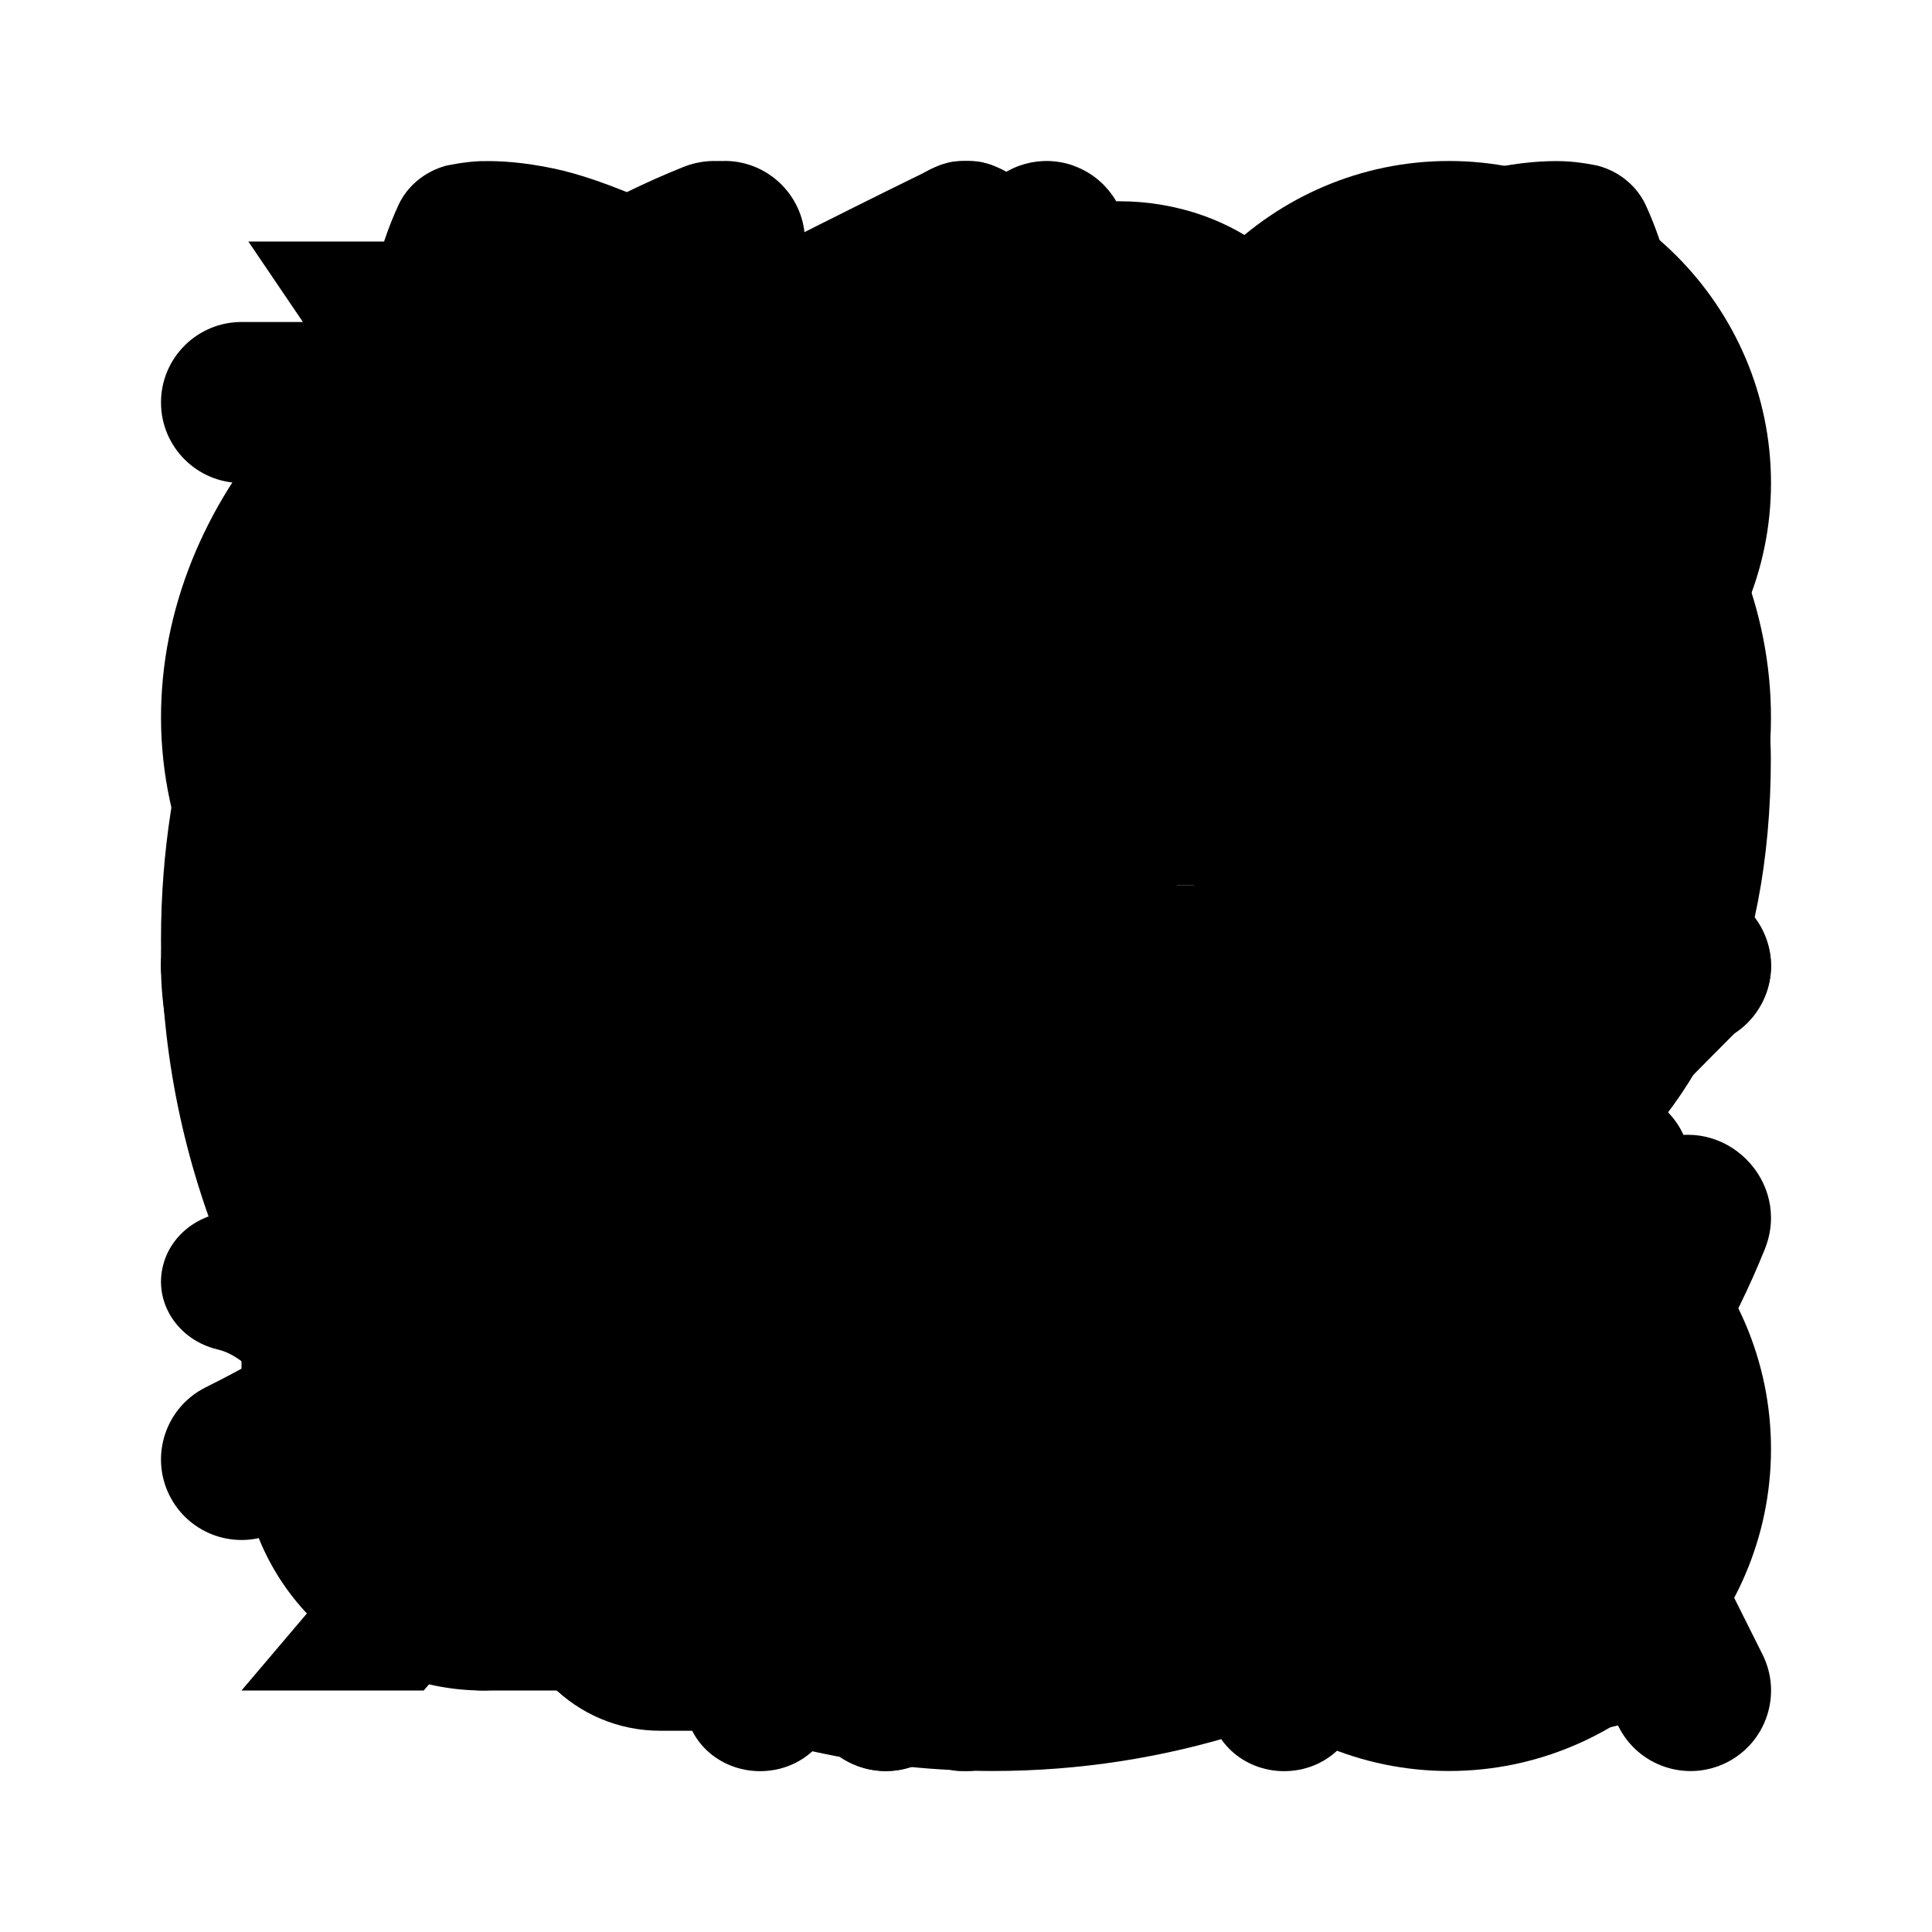
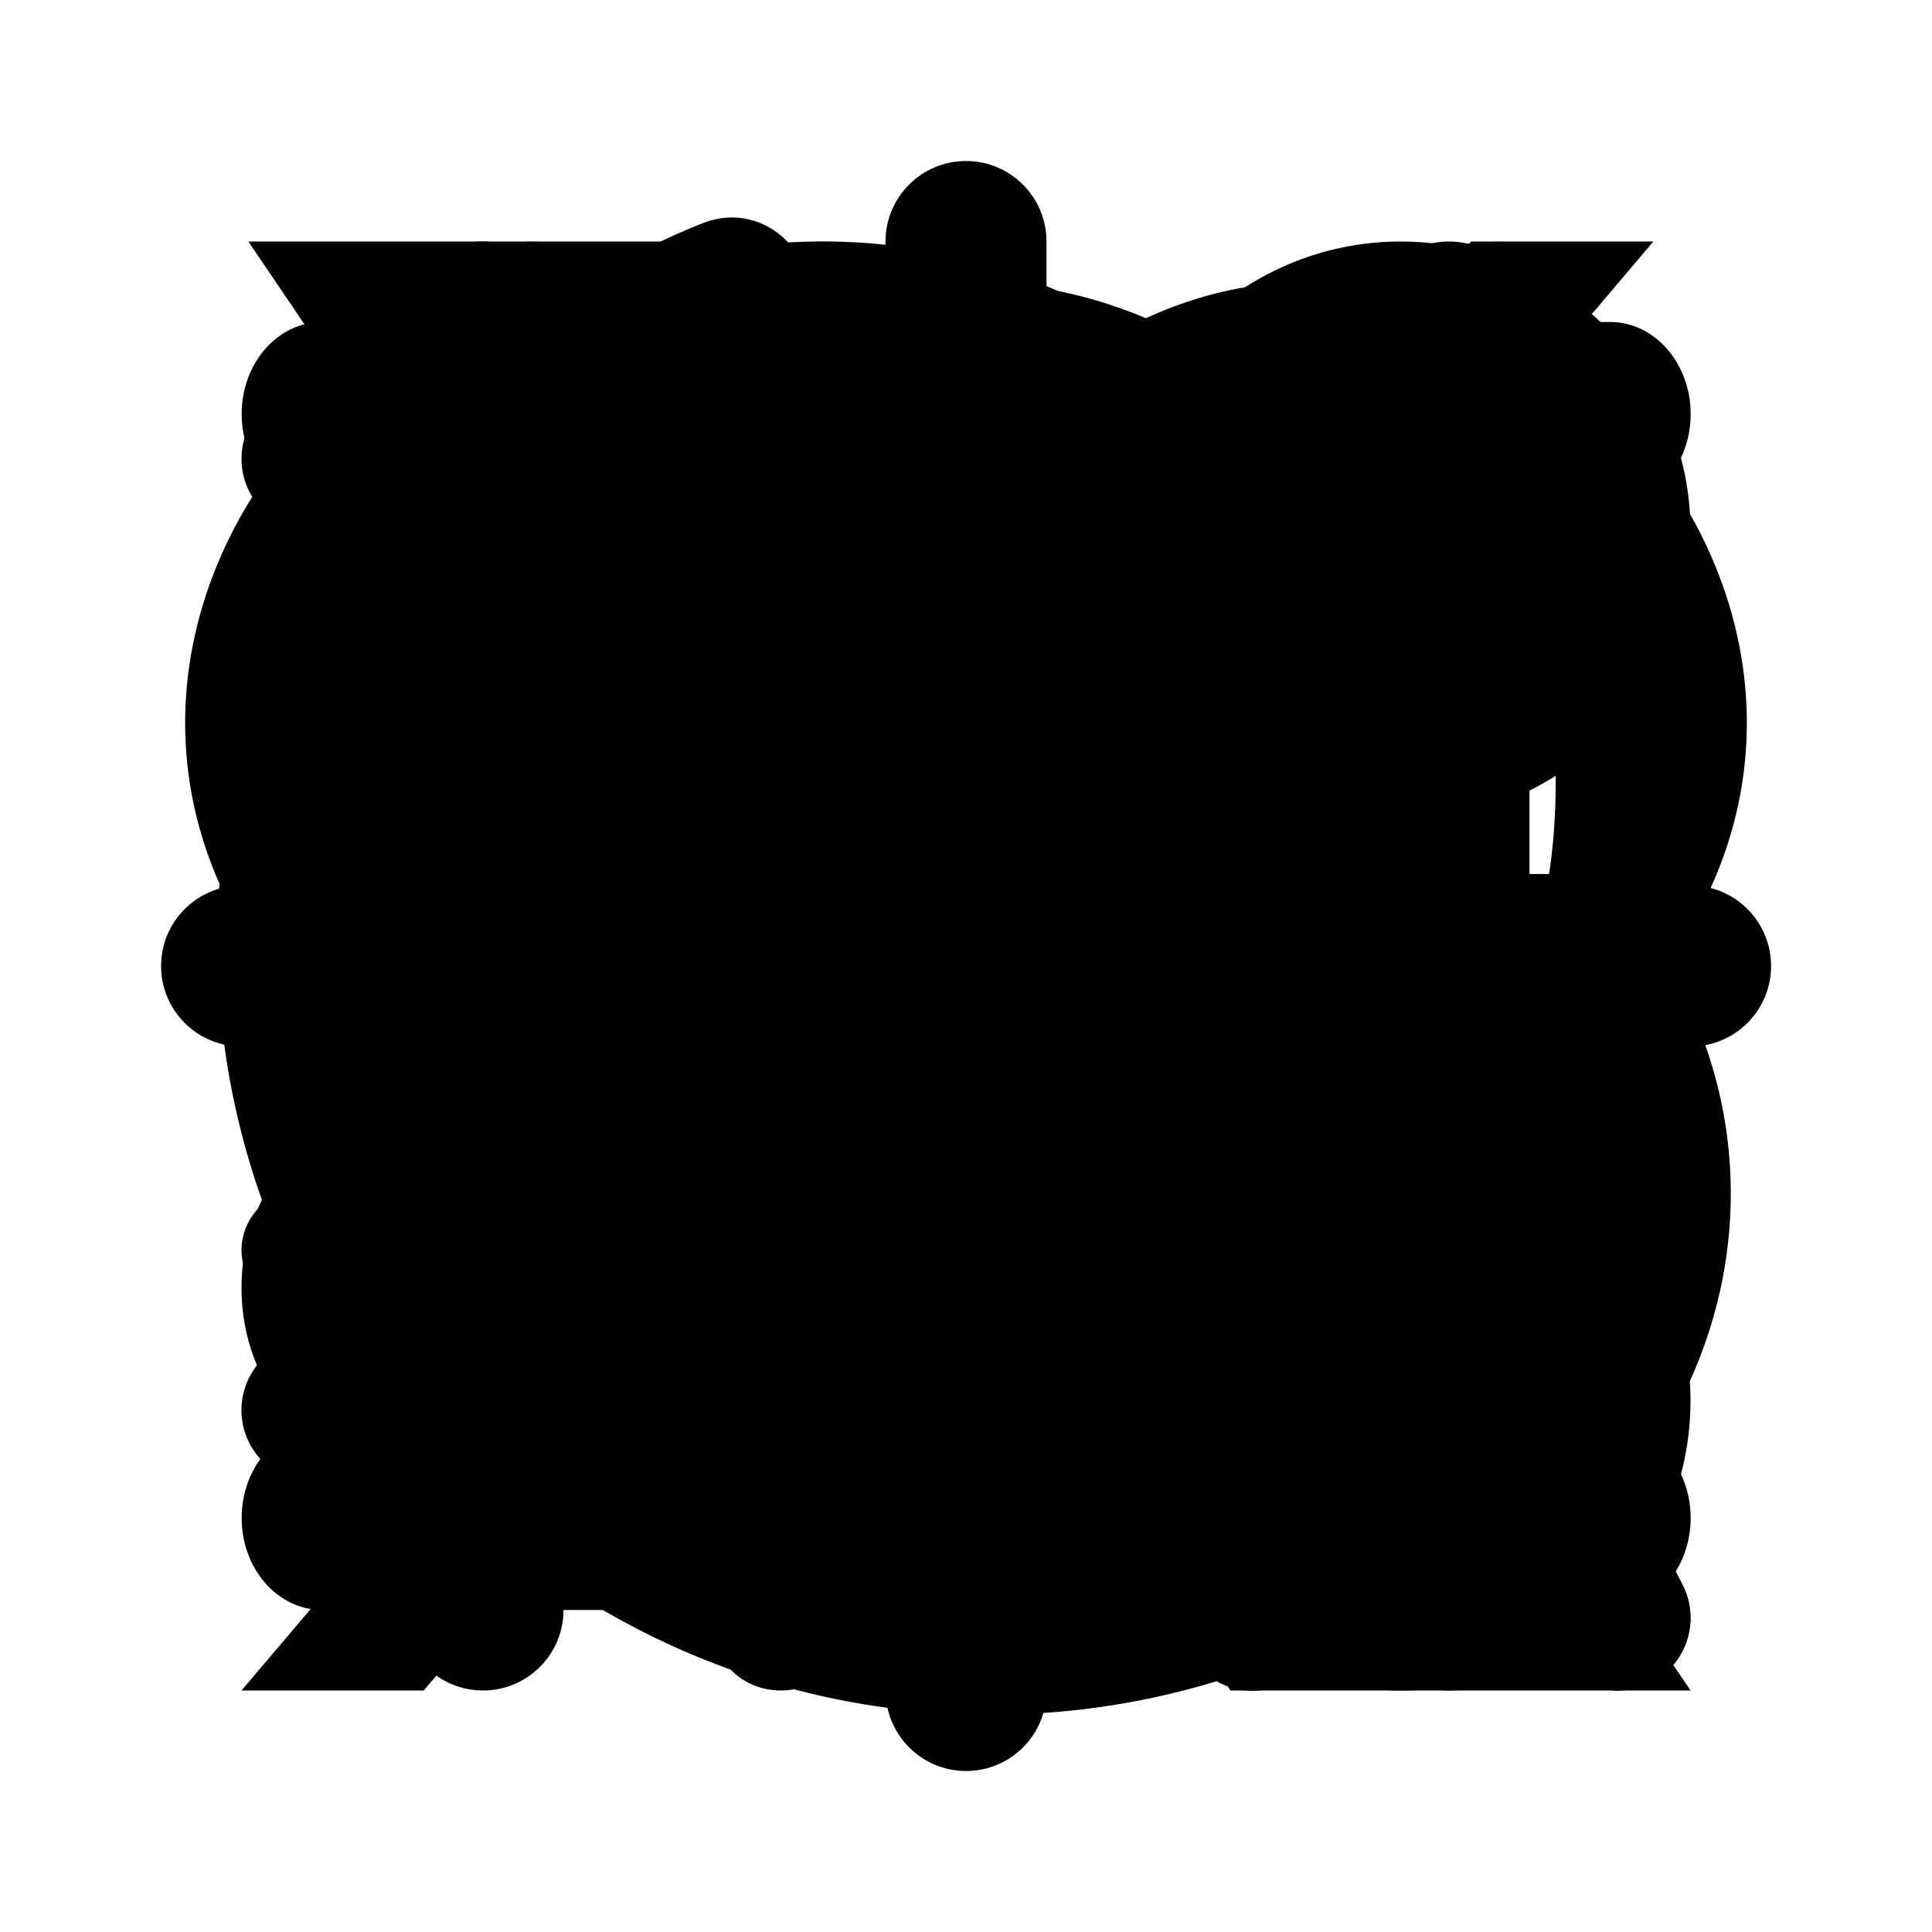
<svg xmlns="http://www.w3.org/2000/svg" version="1.1" viewBox="0 0 24 24">
-   <path id="app" d="m6 3c-1.645 0-3 1.355-3 3v2c0 1.645 1.355 3 3 3h2c1.645 0 3-1.355 3-3v-2c0-1.645-1.355-3-3-3zm10 0c-1.645 0-3 1.355-3 3v2c0 1.645 1.355 3 3 3h2c1.645 0 3-1.355 3-3v-2c0-1.645-1.355-3-3-3zm-10 2h2c0.564 0 1 0.436 1 1v2c0 0.564-0.436 1-1 1h-2c-0.564 0-1-0.436-1-1v-2c0-0.564 0.436-1 1-1zm10 0h2c0.564 0 1 0.436 1 1v2c0 0.564-0.436 1-1 1h-2c-0.564 0-1-0.436-1-1v-2c0-0.564 0.436-1 1-1zm-10 8c-1.645 0-3 1.355-3 3v2c0 1.645 1.355 3 3 3h2c1.645 0 3-1.355 3-3v-2c0-1.645-1.355-3-3-3zm11 0c-0.552 0-1 0.448-1 1v2h-2c-0.552 0-1 0.448-1 1 0 0.552 0.448 1 1 1h2v2c0 0.552 0.448 1 1 1s1-0.448 1-1v-2h2c0.552 0 1-0.448 1-1 0-0.552-0.448-1-1-1h-2v-2c0-0.552-0.448-1-1-1zm-11 2h2c0.564 0 1 0.436 1 1v2c0 0.564-0.436 1-1 1h-2c-0.564 0-1-0.436-1-1v-2c0-0.564 0.436-1 1-1z" />
-   <path id="bolt" d="m13.336 2.058c-0.398-0.142-0.842-0.018-1.109 0.309l-8.999 11c-0.533 0.653-0.069 1.632 0.773 1.633h5.999v6c0.001 0.939 1.178 1.359 1.773 0.633l8.999-11c0.533-0.653 0.069-1.632-0.773-1.633h-5.999v-6c-2.32e-4 -0.423-0.266-0.799-0.664-0.941zm-1.336 3.742v4.199c5.5e-5 0.552 0.448 1 1 1h4.89l-5.89 7.199v-4.199c-5.5e-5 -0.552-0.448-1-1-1h-4.89z" />
-   <path id="close" d="m 5.143,4 c -0.303,4.57e-5 -0.594,0.12 -0.808,0.335 -0.446,0.446 -0.446,1.17 0,1.616 l 6.049,6.049 -6.049,6.049 c -0.446,0.446 -0.446,1.17 0,1.616 0.446,0.446 1.17,0.446 1.616,0 L 12,13.616 l 6.049,6.049 c 0.446,0.446 1.17,0.446 1.616,0 0.446,-0.446 0.446,-1.17 0,-1.616 l -6.049,-6.049 6.049,-6.049 c 0.446,-0.446 0.446,-1.17 0,-1.616 -0.446,-0.446 -1.17,-0.446 -1.616,0 L 12,10.384 5.951,4.335 C 5.736,4.12 5.446,4 5.143,4 Z" />
-   <path id="code" d="m14.038 3.778c-0.487-0.123-0.981 0.176-1.103 0.668l-3.636 14.665c-0.122 0.491 0.175 0.989 0.662 1.112 0.487 0.123 0.981-0.176 1.103-0.668l3.636-14.665c0.122-0.491-0.175-0.989-0.662-1.112zm-7.493 3.639c-0.241 3.64e-5 -0.472 0.097-0.643 0.269l-3.636 3.666c-0.355 0.358-0.355 0.938 0 1.296l3.636 3.666c0.355 0.358 0.931 0.358 1.286 0 0.355-0.358 0.355-0.938 0-1.296l-2.994-3.018 2.994-3.018c0.355-0.358 0.355-0.938 0-1.296-0.17-0.172-0.402-0.268-0.643-0.269zm10.267 0.269c-0.355 0.358-0.355 0.938 0 1.296l2.994 3.018-2.994 3.018c-0.355 0.358-0.355 0.938 0 1.296 0.355 0.358 0.931 0.358 1.286 0l3.636-3.666c0.355-0.358 0.355-0.938 0-1.296l-3.636-3.666c-0.355-0.358-0.931-0.358-1.286 0z" />
-   <path id="dark" d="m8.482 2.077c-3.802 1.528-6.482 5.254-6.482 9.59 0 5.694 4.638 10.333 10.333 10.333 4.336 0 8.062-2.68 9.59-6.482 0.339-0.844-0.5-1.683-1.344-1.344-0.951 0.382-1.988 0.593-3.08 0.593-4.578 0-8.266-3.689-8.266-8.266 0-1.092 0.211-2.128 0.593-3.08 0.339-0.844-0.5-1.683-1.344-1.344zm-1.035 2.973c-0.072 0.493-0.281 0.939-0.281 1.451 0 5.694 4.638 10.333 10.333 10.333 0.512 0 0.958-0.208 1.451-0.281-1.503 2.035-3.884 3.38-6.617 3.38-4.577 0-8.266-3.689-8.266-8.266 0-2.734 1.345-5.114 3.38-6.617z" />
-   <path id="dasher" d="m6 3c-0.552 0-1 0.448-1 1v9.416c-1.107 0.443-2 1.327-2 2.584s0.893 2.141 2 2.584v1.416c0 0.552 0.448 1 1 1 0.552 0 1-0.448 1-1v-1.416c1.107-0.443 2-1.327 2-2.584s-0.893-2.141-2-2.584v-9.416c0-0.552-0.448-1-1-1zm6 0c-0.552 0-1 0.448-1 1v1.416c-1.107 0.443-2 1.327-2 2.584 0 1.257 0.893 2.141 2 2.584v9.416c0 0.552 0.448 1 1 1s1-0.448 1-1v-9.416c1.107-0.443 2-1.327 2-2.584 0-1.257-0.893-2.141-2-2.584v-1.416c0-0.552-0.448-1-1-1zm6 0c-0.552 0-1 0.448-1 1v9.416c-1.107 0.443-2 1.327-2 2.584s0.893 2.141 2 2.584v1.416c0 0.552 0.448 1 1 1s1-0.448 1-1v-1.416c1.107-0.443 2-1.327 2-2.584s-0.893-2.141-2-2.584v-9.416c0-0.552-0.448-1-1-1zm-6 4c0.564 0 1 0.436 1 1s-0.436 1-1 1-1-0.436-1-1 0.436-1 1-1zm-6 8c0.564 0 1 0.436 1 1s-0.436 1-1 1-1-0.436-1-1 0.436-1 1-1zm12 0c0.564 0 1 0.436 1 1s-0.436 1-1 1-1-0.436-1-1 0.436-1 1-1z" />
-   <path id="embed" d="m16.75 21.5c-1.049 0-1.9-0.851-1.9-1.9v-0.95c0-0.525-0.425-0.95-0.95-0.95s-0.95 0.425-0.95 0.95v0.95c0 1.049-0.851 1.9-1.9 1.9h-2.85c-1.049 0-1.9-0.851-1.9-1.9v-2.85h-0.95c-3.8 0-3.8-5.7 0-5.7h0.95v-2.85c0-1.054 0.855-1.9 1.9-1.9h2.85v-0.95c0-3.8 5.7-3.8 5.7 0v0.95h2.85c1.049 0 1.9 0.851 1.9 1.9v2.85c0 1.049-0.851 1.9-1.9 1.9h-0.95c-0.525 0-0.95 0.425-0.95 0.95s0.425 0.95 0.95 0.95h0.95c1.049 0 1.9 0.851 1.9 1.9v2.85c0 1.049-0.851 1.9-1.9 1.9zm2.85-1.9v-2.85h-0.95c-3.8 0-3.8-5.7 0-5.7h0.95v-2.85h-2.85c-1.049 0-1.9-0.851-1.9-1.9v-0.95c0-0.525-0.425-0.95-0.95-0.95s-0.95 0.425-0.95 0.95v0.95c0 1.049-0.851 1.9-1.9 1.9h-2.85v2.85c0 1.049-0.851 1.9-1.9 1.9h-0.95c-0.525 0-0.95 0.425-0.95 0.95s0.425 0.95 0.95 0.95h0.95c1.049 0 1.9 0.851 1.9 1.9v2.85h2.85v-0.95c0-3.8 5.7-3.8 5.7 0v0.95z" />
-   <path id="github" d="m5.99 2.001c-0.223 0.006-0.451 0.058-0.451 0.058-0.265 0.073-0.481 0.253-0.59 0.49-0.501 1.092-0.515 2.297-0.187 3.435-0.844 0.992-1.373 2.189-1.366 3.466v0.002c3e-6 5.663e-4 -3e-6 0.001 0 0.002 8.99e-4 2.528 0.88 4.278 2.231 5.339 0.963 0.756 2.092 1.098 3.219 1.33-0.229 0.514-0.349 1.06-0.32 1.627-0.61 0.1-1.243 0.21-1.59 0.134-0.488-0.107-0.81-0.316-1.139-0.623-0.329-0.307-0.63-0.714-1.01-1.13-0.38-0.416-0.883-0.879-1.631-1.054-0.499-0.116-1.004 0.167-1.128 0.633-0.125 0.466 0.179 0.937 0.678 1.054 0.182 0.042 0.376 0.177 0.665 0.494 0.289 0.317 0.627 0.778 1.112 1.232 0.485 0.453 1.151 0.895 2.029 1.087 0.55 0.12 1.305-0.051 2-0.137v1.693c0 0.48 0.416 0.869 0.93 0.869 0.514 0 0.93-0.389 0.93-0.869v-3.361c1.62e-4 -0.02-4.42e-4 -0.041-0.002-0.061-0.044-0.583 0.178-1.156 0.614-1.576 0.533-0.515 0.207-1.377-0.554-1.466-1.385-0.161-2.693-0.489-3.606-1.206-0.914-0.717-1.568-1.835-1.568-4.012 5e-6 -0.002 5e-6 -0.003 0-0.005-0.006-0.997 0.403-1.958 1.139-2.68 0.245-0.241 0.322-0.591 0.198-0.902-0.265-0.664-0.242-1.371-0.067-2.051 0.459 0.1 1.23 0.356 2.398 1.087 0.224 0.14 0.501 0.183 0.761 0.117 1.973-0.499 4.052-0.499 6.024 0 0.26 0.066 0.538 0.023 0.761-0.117 1.168-0.731 1.94-0.988 2.398-1.087 0.175 0.68 0.198 1.387-0.067 2.051-0.124 0.311-0.047 0.662 0.198 0.902 0.731 0.717 1.139 1.668 1.139 2.658 0 2.196-0.657 3.324-1.568 4.039-0.911 0.715-2.215 1.034-3.595 1.177-0.77 0.079-1.105 0.951-0.565 1.469 0.441 0.425 0.666 1.003 0.616 1.593-0.002 0.023-0.003 0.046-0.004 0.07v3.361c0 0.48 0.416 0.869 0.93 0.869s0.93-0.389 0.93-0.869v-3.361l-0.004 0.068c0.051-0.602-0.085-1.185-0.327-1.732 1.127-0.223 2.255-0.56 3.216-1.315 1.354-1.063 2.231-2.823 2.231-5.369-2.5e-4 -1.268-0.528-2.455-1.366-3.44 0.327-1.138 0.314-2.342-0.187-3.434-0.109-0.237-0.325-0.417-0.59-0.49 0 0-0.228-0.052-0.451-0.058-0.223-0.006-0.518 0.014-0.883 0.09-0.643 0.133-1.603 0.555-2.716 1.199-2.047-0.458-4.17-0.458-6.217 0-1.113-0.644-2.073-1.066-2.716-1.199-0.365-0.076-0.66-0.096-0.883-0.09z" />
-   <path id="heart" d="m 12.694,4.86 c 5.162,-4.816 12.558,2.589 7.748,7.757 l -7.794,7.812 c -0.357,0.361 -0.94,0.361 -1.297,0 L 3.558,12.617 C -1.252,7.449 6.143,0.044 11.306,4.86 L 12,5.546 Z m 6.46,6.468 C 22.602,7.875 17.43,2.698 13.983,6.15 l -1.334,1.345 c -0.357,0.361 -0.94,0.361 -1.297,0 L 10.017,6.15 C 6.57,2.698 1.398,7.875 4.846,11.327 L 12,18.49 Z" />
-   <path id="light" d="m12 2c-0.552 0-1 0.448-1 1v1c0 0.552 0.448 1 1 1s1-0.448 1-1v-1c0-0.552-0.448-1-1-1zm-6.363 2.637c-0.265 4.01e-5 -0.52 0.105-0.707 0.293-0.39 0.391-0.39 1.024 0 1.414l0.707 0.707c0.391 0.39 1.024 0.39 1.414 0 0.39-0.391 0.39-1.024 0-1.414l-0.707-0.707c-0.188-0.188-0.442-0.293-0.707-0.293zm12.02 0.293-0.707 0.707c-0.39 0.391-0.39 1.024 0 1.414 0.391 0.39 1.024 0.39 1.414 0l0.707-0.707c0.39-0.391 0.39-1.024 0-1.414-0.391-0.39-1.024-0.39-1.414 0zm-5.656 2.07c-2.75 0-5 2.25-5 5 0 2.749 2.25 5 5 5 2.75 0 5-2.25 5-5 0-2.75-2.251-5-5-5zm0 2c1.669 0 3 1.331 3 3 0 1.669-1.331 3-3 3-1.669 0-3-1.331-3-3 0-1.669 1.331-3 3-3zm-9 2c-0.552 0-1 0.448-1 1s0.448 1 1 1h1c0.552 0 1-0.448 1-1s-0.448-1-1-1zm17 0c-0.552 0-1 0.448-1 1s0.448 1 1 1h1c0.552 0 1-0.448 1-1s-0.448-1-1-1zm-13.656 5.656c-0.265 4e-5 -0.52 0.105-0.707 0.293l-0.707 0.707c-0.39 0.391-0.39 1.024 0 1.414 0.391 0.39 1.024 0.39 1.414 0l0.707-0.707c0.39-0.391 0.39-1.024 0-1.414-0.188-0.188-0.442-0.293-0.707-0.293zm10.605 0.293c-0.39 0.391-0.39 1.024 0 1.414l0.707 0.707c0.391 0.39 1.024 0.39 1.414 0 0.39-0.391 0.39-1.024 0-1.414l-0.707-0.707c-0.391-0.39-1.024-0.39-1.414 0zm-4.949 2.051c-0.552 0-1 0.448-1 1v1c0 0.552 0.448 1 1 1s1-0.448 1-1v-1c0-0.552-0.448-1-1-1z" />
-   <path id="menu" d="M4 5h16a1 1 0 0 1 0 2H4a1 1 0 1 1 0-2zm0 6h16a1 1 0 0 1 0 2H4a1 1 0 0 1 0-2zm0 6h16a1 1 0 0 1 0 2H4a1 1 0 0 1 0-2z" />
-   <path id="query" d="m12 2c-0.139 0-0.186 0.007-0.307 0.045-0.077 0.024-2.162 1.064-2.252 1.124-0.083 0.055-0.209 0.182-0.266 0.268-0.114 0.171-0.17 0.352-0.17 0.555 0 0.179 0.038 0.325 0.121 0.479 0.099 0.183 0.273 0.346 0.461 0.43 0.065 0.029 0.176 0.063 0.248 0.076 0.041 0.008 0.093 0.01 0.184 0.008 0.136-3e-3 0.191-0.011 0.299-0.047 0.037-0.012 0.389-0.185 0.867-0.424 0.442-0.221 0.809-0.401 0.815-0.401s0.375 0.18 0.82 0.403c0.8 0.4 0.86 0.428 0.983 0.455 0.082 0.018 0.262 0.022 0.352 0.008 0.432-0.071 0.763-0.405 0.832-0.84 0.012-0.073 0.009-0.234-0.004-0.311-0.034-0.196-0.127-0.376-0.264-0.52-0.124-0.13-0.079-0.107-1.268-0.702-0.731-0.366-1.103-0.548-1.145-0.561-0.121-0.038-0.167-0.045-0.307-0.045zm-6.001 3c-0.062 0-0.124 0.004-0.17 0.012-0.141 0.025-0.172 0.04-1.279 0.594-1.148 0.575-1.137 0.569-1.254 0.686-0.143 0.143-0.237 0.323-0.279 0.536-0.011 0.056-0.013 0.17-0.016 1.337-0.002 0.836-9.9e-4 1.313 0.004 1.384 0.019 0.272 0.117 0.483 0.307 0.667 0.149 0.145 0.323 0.231 0.535 0.268 0.066 0.011 0.216 0.012 0.285 2e-3 0.307-0.044 0.576-0.224 0.727-0.487 0.044-0.076 0.082-0.168 0.102-0.24 0.033-0.125 0.037-0.18 0.037-0.678v-0.469l0.295 0.147c0.422 0.211 0.487 0.233 0.707 0.233 0.168-1.55e-4 0.286-0.026 0.428-0.094 0.284-0.136 0.482-0.389 0.551-0.706 0.021-0.096 0.019-0.298-0.004-0.399-0.022-0.099-0.046-0.161-0.094-0.254-0.051-0.098-0.115-0.183-0.197-0.262-0.082-0.078-0.158-0.128-0.32-0.211-0.07-0.036-0.129-0.068-0.129-0.07-2e-6 -2e-3 0.064-0.034 0.141-0.072 0.077-0.039 0.168-0.091 0.203-0.115 0.07-0.05 0.168-0.147 0.217-0.213 0.189-0.254 0.248-0.577 0.16-0.878-0.105-0.361-0.412-0.637-0.785-0.704-0.046-0.008-0.108-0.012-0.17-0.012zm12.001 0c-0.167 0-0.317 0.036-0.459 0.111-0.46 0.242-0.657 0.786-0.459 1.267 0.049 0.119 0.117 0.22 0.217 0.321 0.086 0.087 0.164 0.141 0.326 0.223 0.077 0.039 0.141 0.071 0.141 0.074 0 0.003-0.068 0.04-0.15 0.082-0.172 0.087-0.247 0.137-0.338 0.235-0.13 0.138-0.214 0.3-0.256 0.493-0.019 0.087-0.019 0.298 0 0.385 0.028 0.129 0.078 0.246 0.146 0.352 0.142 0.217 0.359 0.367 0.621 0.428 0.07 0.016 0.097 0.019 0.207 0.02 0.223 4.58e-4 0.284-0.02 0.695-0.225l0.311-0.154v0.465c0 0.272 0.004 0.492 0.008 0.528 0.037 0.31 0.198 0.567 0.459 0.737 0.114 0.074 0.256 0.125 0.412 0.149 0.049 0.007 0.264-0.002 0.316-0.014 0.196-0.044 0.352-0.128 0.488-0.26 0.191-0.185 0.29-0.394 0.309-0.667 5e-3 -0.071 0.006-0.546 0.004-1.384-3e-3 -1.407 2e-6 -1.31-0.049-1.468-0.067-0.217-0.216-0.414-0.408-0.538-0.028-0.018-0.525-0.269-1.104-0.559-0.734-0.367-1.074-0.534-1.125-0.551-0.106-0.035-0.194-0.049-0.313-0.049zm-4.057 4.003c-0.029 0.001-0.057 0.004-0.08 0.008-0.165 0.025-0.15 0.02-1.037 0.463l-0.824 0.41-0.811-0.405c-0.447-0.223-0.836-0.414-0.865-0.424-0.107-0.037-0.191-0.051-0.324-0.051-0.138-2.84e-4 -0.194 0.009-0.318 0.051-0.15 0.05-0.266 0.122-0.383 0.238-0.194 0.194-0.295 0.43-0.295 0.702 0 0.179 0.038 0.325 0.121 0.479 0.082 0.151 0.217 0.29 0.369 0.381 0.024 0.014 0.372 0.191 0.775 0.393l0.733 0.367v0.983c0 0.943 0.002 0.988 0.016 1.067 0.04 0.236 0.169 0.458 0.35 0.604 0.146 0.117 0.33 0.197 0.506 0.219 0.269 0.034 0.539-0.044 0.756-0.219 0.181-0.145 0.309-0.368 0.35-0.604 0.014-0.079 0.016-0.125 0.016-1.067v-0.983l0.736-0.369c0.406-0.203 0.76-0.382 0.787-0.399 0.247-0.151 0.42-0.411 0.467-0.706 0.012-0.073 0.009-0.234-0.004-0.311-0.07-0.405-0.377-0.722-0.781-0.809-0.071-0.015-0.172-0.023-0.258-0.02zm-9.984 4.505c-0.061 0.002-0.121 0.008-0.158 0.016-0.191 0.042-0.353 0.128-0.49 0.26-0.19 0.183-0.288 0.395-0.307 0.667-0.005 0.071-0.006 0.548-0.004 1.384 0.003 1.167 0.004 1.281 0.016 1.337 0.056 0.277 0.19 0.488 0.414 0.649 0.068 0.049 2.141 1.089 2.24 1.124 0.074 0.026 0.148 0.044 0.227 0.053 0.179 0.02 0.395-0.022 0.561-0.109 0.423-0.223 0.629-0.707 0.496-1.163-0.047-0.163-0.129-0.297-0.254-0.424-0.113-0.114-0.125-0.121-0.945-0.532l-0.758-0.379-0.002-1.005c-0.002-0.902-0.005-1.013-0.016-1.065-0.089-0.432-0.425-0.75-0.856-0.807-0.04-0.005-0.103-0.006-0.164-0.004zm15.848 0c-0.022 0-0.043 0.006 0 0.016 0.043-0.009 0.022-0.016 0-0.016zm0 0.016c-0.427 0.093-0.735 0.422-0.793 0.85-0.009 0.063-0.012 0.246-0.012 1.046v0.969l-0.758 0.379c-0.561 0.281-0.774 0.391-0.82 0.424-0.34 0.243-0.495 0.679-0.383 1.079 0.11 0.392 0.45 0.679 0.858 0.725 0.071 8e-3 0.197 0.003 0.279-0.012 0.131-0.023 0.173-0.042 1.26-0.586 0.579-0.29 1.076-0.541 1.104-0.559 0.192-0.123 0.341-0.321 0.408-0.538 0.049-0.158 0.046-0.061 0.049-1.468 0.002-0.837 9.9e-4 -1.312-0.004-1.384-0.019-0.272-0.117-0.481-0.309-0.667-0.137-0.133-0.682-0.218-0.879-0.26zm-7.808 3.985c-0.065 0-0.131 0.006-0.182 0.016-0.212 0.042-0.386 0.137-0.535 0.291-0.131 0.135-0.215 0.294-0.262 0.493-0.011 0.048-0.013 0.11-0.016 0.567-0.002 0.3-4e-3 0.512-0.008 0.512-0.004 1e-6 -0.152-0.073-0.328-0.16-0.232-0.115-0.338-0.165-0.385-0.178-0.235-0.066-0.48-0.049-0.697 0.049-0.187 0.084-0.362 0.247-0.461 0.43-0.083 0.154-0.121 0.3-0.121 0.479 0 0.203 0.056 0.384 0.17 0.555 0.055 0.083 0.183 0.214 0.262 0.266 0.06 0.04 2.116 1.072 2.207 1.108 0.057 0.023 0.151 0.048 0.219 0.059 0.062 0.01 0.271 0.002 0.332-0.012 0.129-0.029 0.175-0.049 1.256-0.59 1.188-0.595 1.144-0.572 1.268-0.702 0.137-0.144 0.23-0.324 0.264-0.52 0.013-0.077 0.015-0.238 0.004-0.311-0.06-0.377-0.315-0.682-0.67-0.799-0.128-0.042-0.212-0.054-0.35-0.049-0.203 0.007-0.258 0.026-0.649 0.221-0.17 0.085-0.313 0.154-0.316 0.154-0.004 0-0.006-0.21-0.008-0.512-0.002-0.457-0.004-0.518-0.016-0.567-0.02-0.085-0.053-0.179-0.088-0.248-0.141-0.279-0.398-0.474-0.709-0.536-0.05-0.01-0.116-0.016-0.182-0.016z" />
+   <path id="close" d="m5.143 4c-0.303 4.6e-5 -0.594 0.12-0.808 0.335-0.446 0.446-0.446 1.17 0 1.616l6.049 6.049-6.049 6.049c-0.446 0.446-0.446 1.17 0 1.616 0.446 0.446 1.17 0.446 1.616 0l6.049-6.049 6.049 6.049c0.446 0.446 1.17 0.446 1.616 0 0.446-0.446 0.446-1.17 0-1.616l-6.049-6.049 6.049-6.049c0.446-0.446 0.446-1.17 0-1.616-0.446-0.446-1.17-0.446-1.616 0l-6.049 6.049-6.049-6.049c-0.214-0.214-0.505-0.335-0.808-0.335z" />
+   <path id="dark" d="m8.728 2.772c-3.536 1.421-6.028 4.886-6.028 8.919 0 5.296 4.314 9.61 9.61 9.61 4.033 0 7.498-2.493 8.919-6.028 0.315-0.785-0.465-1.565-1.25-1.25-0.885 0.356-1.849 0.552-2.864 0.552-4.257 0-7.688-3.43-7.688-7.688 0-1.015 0.196-1.979 0.552-2.864 0.315-0.785-0.465-1.565-1.25-1.25zm-0.963 2.765c-0.067 0.458-0.261 0.873-0.261 1.349 0 5.296 4.314 9.61 9.609 9.61 0.476 0 0.891-0.194 1.349-0.261-1.398 1.893-3.612 3.144-6.154 3.144-4.257 0-7.688-3.43-7.688-7.688 0-2.542 1.251-4.756 3.144-6.154z" />
+   <path id="github" d="m6.592 3.001c-0.201 0.005-0.406 0.052-0.406 0.052-0.239 0.066-0.433 0.228-0.532 0.441-0.451 0.983-0.463 2.067-0.168 3.092-0.76 0.893-1.236 1.97-1.23 3.119v0.001 0.002c7.769e-4 2.275 0.792 3.85 2.008 4.805 0.867 0.68 1.883 0.988 2.898 1.197-0.206 0.463-0.314 0.954-0.288 1.464-0.549 0.09-1.119 0.189-1.431 0.121-0.439-0.096-0.729-0.284-1.025-0.56-0.296-0.276-0.568-0.642-0.909-1.017-0.342-0.375-0.795-0.791-1.468-0.948-0.449-0.105-0.904 0.15-1.016 0.569-0.112 0.419 0.161 0.844 0.61 0.948 0.164 0.038 0.338 0.159 0.599 0.444 0.26 0.285 0.564 0.701 1.001 1.108 0.437 0.408 1.036 0.806 1.827 0.979 0.495 0.108 1.175-0.046 1.8-0.124v1.524c0 0.432 0.375 0.782 0.837 0.782 0.462 0 0.837-0.35 0.837-0.782v-3.025c1.42e-4 -0.018-3.41e-4 -0.037-2e-3 -0.055-0.04-0.525 0.161-1.04 0.553-1.418 0.48-0.464 0.186-1.24-0.499-1.319-1.247-0.145-2.424-0.44-3.246-1.085-0.822-0.646-1.411-1.651-1.411-3.611 9.3e-6 -0.002 9.3e-6 -3e-3 0-0.004-0.006-0.898 0.362-1.762 1.025-2.412 0.221-0.217 0.29-0.532 0.178-0.812-0.239-0.598-0.218-1.234-0.061-1.846 0.413 0.09 1.107 0.321 2.159 0.979 0.201 0.126 0.451 0.164 0.685 0.105 1.776-0.449 3.647-0.449 5.423 0 0.234 0.059 0.484 0.021 0.685-0.105 1.051-0.658 1.746-0.889 2.159-0.979 0.158 0.612 0.178 1.248-0.061 1.846-0.112 0.28-0.043 0.596 0.178 0.812 0.658 0.645 1.025 1.501 1.025 2.393 0 1.977-0.591 2.991-1.411 3.635-0.82 0.644-1.994 0.93-3.236 1.06-0.693 0.071-0.995 0.856-0.509 1.322 0.397 0.382 0.599 0.903 0.554 1.434-2e-3 0.021-3e-3 0.042-4e-3 0.063v3.025c0 0.432 0.375 0.782 0.837 0.782 0.462 0 0.837-0.35 0.837-0.782v-3.025l-4e-3 0.061c0.046-0.542-0.077-1.067-0.294-1.559 1.014-0.201 2.03-0.504 2.894-1.183 1.218-0.957 2.008-2.541 2.008-4.832-4e-6 -1.141-0.475-2.21-1.23-3.096 0.295-1.024 0.283-2.107-0.168-3.09-0.098-0.213-0.293-0.375-0.531-0.441 0 0-0.205-0.047-0.406-0.052-0.2-0.005-0.466 0.013-0.795 0.081-0.579 0.12-1.443 0.5-2.445 1.079-1.843-0.412-3.753-0.412-5.596 0-1.002-0.58-1.866-0.96-2.445-1.079-0.329-0.068-0.594-0.086-0.795-0.081z" />
+   <path id="heart" d="m12.674 5.024c5.007-4.705 12.181 2.529 7.515 7.579l-7.56 7.633c-0.347 0.352-0.912 0.352-1.258 0l-7.56-7.633c-4.666-5.05 2.508-12.284 7.516-7.579l0.674 0.67zm6.266 6.319c3.344-3.373-1.672-8.431-5.016-5.059l-1.294 1.314c-0.347 0.352-0.912 0.352-1.258 0l-1.294-1.314c-3.344-3.373-8.36 1.686-5.016 5.059l6.939 6.998z" />
+   <path id="light" d="m12 2c-0.552 0-1 0.448-1 1v1c0 0.552 0.448 1 1 1s1-0.448 1-1v-1c0-0.552-0.448-1-1-1zm-6.363 2.637c-0.265 4e-5 -0.52 0.105-0.707 0.293-0.39 0.391-0.39 1.024 0 1.414l0.707 0.707c0.391 0.39 1.024 0.39 1.414 0 0.39-0.391 0.39-1.024 0-1.414l-0.707-0.707c-0.188-0.188-0.442-0.293-0.707-0.293zm12.02 0.293-0.707 0.707c-0.39 0.391-0.39 1.024 0 1.414 0.391 0.39 1.024 0.39 1.414 0l0.707-0.707c0.39-0.391 0.39-1.024 0-1.414-0.391-0.39-1.024-0.39-1.414 0zm-5.656 2.07c-2.75 0-5 2.25-5 5 0 2.749 2.25 5 5 5 2.75 0 5-2.25 5-5 0-2.75-2.25-5-5-5zm0 2c1.669 0 3 1.331 3 3 0 1.669-1.331 3-3 3-1.669 0-3-1.331-3-3 0-1.669 1.331-3 3-3zm-9 2c-0.552 0-1 0.448-1 1s0.448 1 1 1h1c0.552 0 1-0.448 1-1s-0.448-1-1-1zm17 0c-0.552 0-1 0.448-1 1s0.448 1 1 1h1c0.552 0 1-0.448 1-1s-0.448-1-1-1zm-13.656 5.656c-0.265 4e-5 -0.52 0.105-0.707 0.293l-0.707 0.707c-0.39 0.391-0.39 1.024 0 1.414 0.391 0.39 1.024 0.39 1.414 0l0.707-0.707c0.39-0.391 0.39-1.024 0-1.414-0.188-0.188-0.442-0.293-0.707-0.293zm10.605 0.293c-0.39 0.391-0.39 1.024 0 1.414l0.707 0.707c0.391 0.39 1.024 0.39 1.414 0 0.39-0.391 0.39-1.024 0-1.414l-0.707-0.707c-0.391-0.39-1.024-0.39-1.414 0zm-4.949 2.051c-0.552 0-1 0.448-1 1v1c0 0.552 0.448 1 1 1s1-0.448 1-1v-1c0-0.552-0.448-1-1-1z" />
+   <path id="link" d="m19.098 12.973c1.432 2.518-0.395 5.637-3.302 5.638h-3.796c-5.061 0-5.061-7.556 0-7.556h0.949c1.265 0 1.265-1.889 0-1.889h-0.949c-3.144 0-5.694 2.537-5.694 5.667 0 3.13 2.549 5.667 5.694 5.667h3.796c4.374 2e-3 7.117-4.702 4.944-8.481l-0.01-0.019c-0.651-1.083-2.284-0.11-1.632 0.973zm-14.196-1.946c-1.432-2.518 0.395-5.637 3.302-5.638h3.796c5.061 0 5.061 7.556 0 7.556h-0.949c-1.265 0-1.265 1.889 0 1.889h0.949c3.144 0 5.694-2.537 5.694-5.667 0-3.13-2.549-5.667-5.694-5.667h-3.796c-4.374-0.002-7.117 4.702-4.944 8.481l0.009 0.019c0.652 1.083 2.284 0.11 1.632-0.973z" />
+   <path id="menu" d="m4.002 4h16a1 1.143 0 0 1 0 2.286h-16a1 1.143 0 1 1 0-2.286zm0 6.857h16a1 1.143 0 0 1 0 2.286h-16a1 1.143 0 0 1 0-2.286zm0 6.857h16a1 1.143 0 0 1 0 2.286h-16a1 1.143 0 0 1 0-2.286z" />
+   <path id="preferences" d="m6 3c-0.552 0-1 0.448-1 1v9.416c-1.107 0.443-2 1.327-2 2.584s0.893 2.141 2 2.584v1.416c0 0.552 0.448 1 1 1s1-0.448 1-1v-1.416c1.107-0.443 2-1.327 2-2.584s-0.893-2.141-2-2.584v-9.416c0-0.552-0.448-1-1-1zm6 0c-0.552 0-1 0.448-1 1v1.416c-1.107 0.443-2 1.327-2 2.584 0 1.257 0.893 2.141 2 2.584v9.416c0 0.552 0.448 1 1 1s1-0.448 1-1v-9.416c1.107-0.443 2-1.327 2-2.584 0-1.257-0.893-2.141-2-2.584v-1.416c0-0.552-0.448-1-1-1zm6 0c-0.552 0-1 0.448-1 1v9.416c-1.107 0.443-2 1.327-2 2.584s0.893 2.141 2 2.584v1.416c0 0.552 0.448 1 1 1s1-0.448 1-1v-1.416c1.107-0.443 2-1.327 2-2.584s-0.893-2.141-2-2.584v-9.416c0-0.552-0.448-1-1-1zm-6 4c0.564 0 1 0.436 1 1s-0.436 1-1 1-1-0.436-1-1 0.436-1 1-1zm-6 8c0.564 0 1 0.436 1 1s-0.436 1-1 1-1-0.436-1-1 0.436-1 1-1zm12 0c0.564 0 1 0.436 1 1s-0.436 1-1 1-1-0.436-1-1 0.436-1 1-1z" />
  <path id="search" d="m15.922 14.641 4.865 4.874a0.903 0.903 0 0 1-1.282 1.264l-4.856-4.856a7.22 7.221 0 1 1 1.273-1.273zm-5.704 0.993a5.415 5.415 0 1 0 0-10.831 5.415 5.415 0 0 0 0 10.831z" />
-   <path id="share" d="m 18,2 c -2.197,0 -4,1.803 -4,4 0,0.282 0.129,0.522 0.186,0.789 L 8.879,9.441 C 8.144,8.618 7.182,8 6,8 3.803,8 2,9.803 2,12 c 0,2.197 1.803,4 4,4 1.182,0 2.144,-0.618 2.879,-1.441 l 5.307,2.652 C 14.129,17.478 14,17.718 14,18 c 0,2.197 1.803,4 4,4 2.197,0 4,-1.803 4,-4 0,-2.197 -1.803,-4 -4,-4 -1.182,0 -2.144,0.618 -2.879,1.441 L 9.814,12.789 C 9.871,12.522 10,12.282 10,12 10,11.718 9.871,11.478 9.814,11.211 L 15.121,8.559 C 15.856,9.382 16.818,10 18,10 20.197,10 22,8.197 22,6 22,3.803 20.197,2 18,2 Z m 0,2 c 1.116,0 2,0.884 2,2 0,1.116 -0.884,2 -2,2 C 17.209,8 16.539,7.549 16.211,6.895 16.076,6.626 16,6.325 16,6 16,4.884 16.884,4 18,4 Z M 6,10 c 0.791,0 1.461,0.451 1.789,1.105 C 7.924,11.374 8,11.675 8,12 8,12.325 7.924,12.626 7.789,12.895 7.461,13.549 6.791,14 6,14 4.884,14 4,13.116 4,12 4,10.884 4.884,10 6,10 Z m 12,6 c 1.116,0 2,0.884 2,2 0,1.116 -0.884,2 -2,2 -1.116,0 -2,-0.884 -2,-2 0,-0.325 0.076,-0.626 0.211,-0.895 C 16.539,16.451 17.209,16 18,16 Z" />
-   <path id="translate" d="m9 2c-0.552 0-1 0.448-1 1v1h-5c-0.552 0-1 0.448-1 1s0.448 1 1 1h8.421c-0.492 2.02-1.309 3.901-2.451 5.566-0.634-0.928-1.194-1.908-1.637-2.955-0.214-0.509-0.801-0.748-1.31-0.533-0.509 0.214-0.748 0.801-0.533 1.31 0.573 1.356 1.344 2.594 2.201 3.768-1.453 1.652-3.147 3.089-5.136 4.078-0.494 0.246-0.696 0.845-0.451 1.34 0.246 0.496 0.847 0.698 1.342 0.451 2.119-1.053 3.921-2.577 5.5-4.307 0.137 0.151 0.241 0.33 0.383 0.477 0.384 0.397 1.017 0.407 1.414 0.023 0.398-0.383 0.409-1.017 0.025-1.414-0.171-0.177-0.3-0.392-0.463-0.576 1.552-2.112 2.615-4.578 3.187-7.229h1.508c0.552 0 1-0.448 1-1s-0.448-1-1-1h-5v-1c0-0.552-0.448-1-1-1zm7 8c-0.379-2.58e-5 -0.725 0.214-0.894 0.553l-5 10c-0.247 0.494-0.047 1.095 0.447 1.342 0.494 0.247 1.095 0.047 1.342-0.447l1.223-2.447h5.765l1.223 2.447c0.247 0.494 0.848 0.694 1.342 0.447 0.494-0.247 0.694-0.848 0.447-1.342l-5-10c-0.169-0.339-0.516-0.553-0.894-0.553zm0 3.236 1.883 3.764h-3.765z" />
+   <path id="share" d="m17.4 3c-1.978 0-3.6 1.623-3.6 3.6 0 0.254 0.116 0.47 0.167 0.71l-4.776 2.387c-0.661-0.741-1.527-1.297-2.591-1.297-1.978 0-3.6 1.622-3.6 3.6 0 1.978 1.623 3.6 3.6 3.6 1.064 0 1.93-0.556 2.591-1.297l4.776 2.387c-0.05 0.241-0.167 0.456-0.167 0.71 0 1.978 1.623 3.6 3.6 3.6 1.978 0 3.6-1.622 3.6-3.6s-1.623-3.6-3.6-3.6c-1.064 0-1.93 0.556-2.591 1.297l-4.776-2.387c0.05-0.241 0.167-0.456 0.167-0.71s-0.116-0.47-0.167-0.71l4.776-2.387c0.661 0.741 1.527 1.297 2.591 1.297 1.978 0 3.6-1.623 3.6-3.6s-1.623-3.6-3.6-3.6zm0 1.8c1.005 0 1.8 0.795 1.8 1.8s-0.795 1.8-1.8 1.8c-0.712 0-1.315-0.406-1.61-0.995-0.121-0.242-0.19-0.512-0.19-0.805 0-1.005 0.795-1.8 1.8-1.8zm-10.8 5.4c0.712 0 1.315 0.406 1.61 0.995 0.121 0.242 0.19 0.512 0.19 0.805s-0.068 0.563-0.19 0.805c-0.295 0.589-0.898 0.995-1.61 0.995-1.005 0-1.8-0.795-1.8-1.8s0.795-1.8 1.8-1.8zm10.8 5.4c1.005 0 1.8 0.795 1.8 1.8s-0.795 1.8-1.8 1.8-1.8-0.795-1.8-1.8c0-0.293 0.068-0.563 0.19-0.805 0.295-0.589 0.898-0.995 1.61-0.995z" />
+   <path id="translate" d="m9.3 3c-0.497 0-0.9 0.403-0.9 0.9v0.9h-4.5c-0.497 0-0.9 0.403-0.9 0.9s0.403 0.9 0.9 0.9h7.579c-0.443 1.818-1.178 3.511-2.206 5.01-0.571-0.835-1.075-1.717-1.473-2.659-0.193-0.458-0.721-0.673-1.179-0.48-0.458 0.193-0.673 0.721-0.48 1.179 0.516 1.22 1.21 2.335 1.981 3.391-1.308 1.486-2.832 2.78-4.623 3.67-0.445 0.221-0.627 0.761-0.406 1.206 0.221 0.446 0.762 0.628 1.208 0.406 1.907-0.948 3.529-2.319 4.95-3.876 0.123 0.136 0.217 0.297 0.345 0.429 0.346 0.357 0.915 0.367 1.273 0.021 0.358-0.345 0.368-0.915 0.023-1.273-0.154-0.16-0.27-0.352-0.417-0.519 1.396-1.901 2.353-4.12 2.869-6.505h1.357c0.497 0 0.9-0.403 0.9-0.9 0-0.497-0.403-0.9-0.9-0.9h-4.5v-0.9c0-0.497-0.403-0.9-0.9-0.9zm6.3 7.2c-0.341-2.3e-5 -0.653 0.193-0.805 0.497l-4.5 9c-0.222 0.445-0.042 0.985 0.403 1.208 0.445 0.222 0.985 0.042 1.208-0.403l1.1-2.203h5.189l1.1 2.203c0.222 0.445 0.763 0.625 1.208 0.403 0.445-0.222 0.625-0.763 0.403-1.208l-4.5-9c-0.152-0.305-0.464-0.497-0.805-0.497zm0 2.913 1.694 3.387h-3.389z" />
  <path id="twitter" d="m3.085 3 6.745 9.953-6.83 8.047h2.264l5.572-6.564 4.449 6.564h5.716l-6.988-10.311 6.526-7.689h-2.264l-5.267 6.208-4.206-6.208zm3.151 1.739h1.552l4.175 6.055 0.664 0.963 5.211 7.556h-1.554l-4.38-6.352-0.054-0.08-0.664-0.963z" />
</svg>
